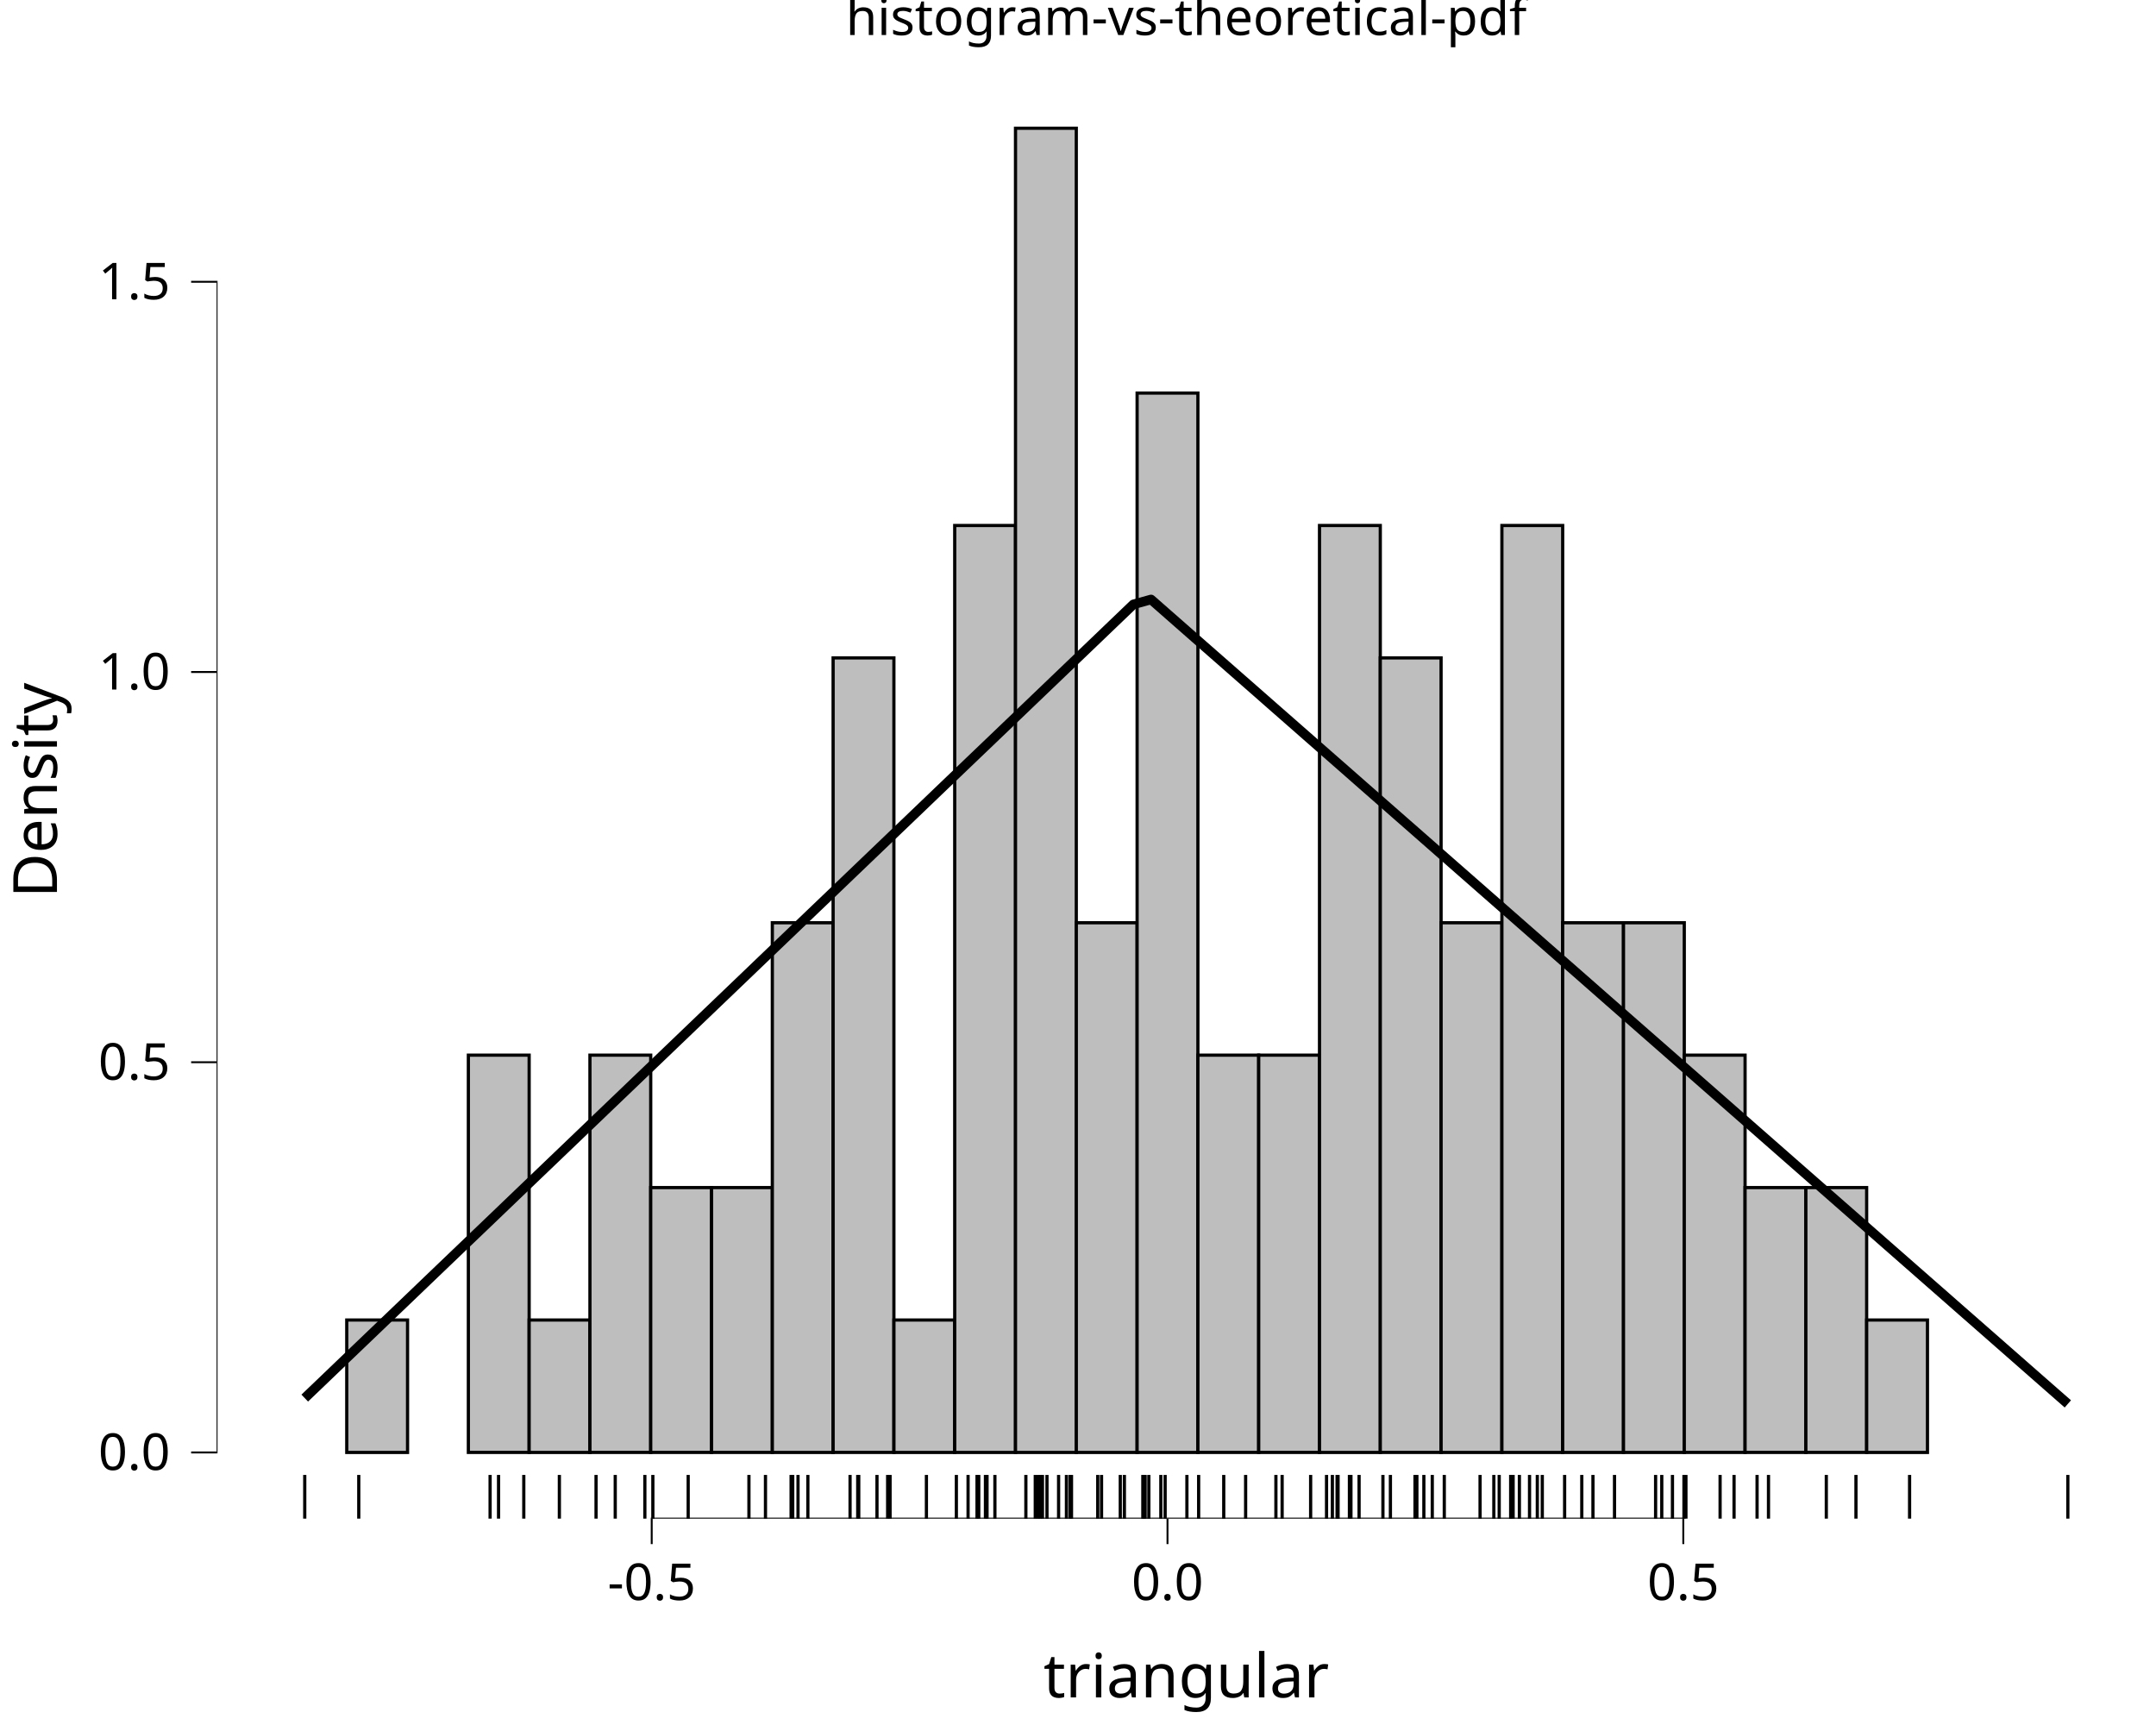
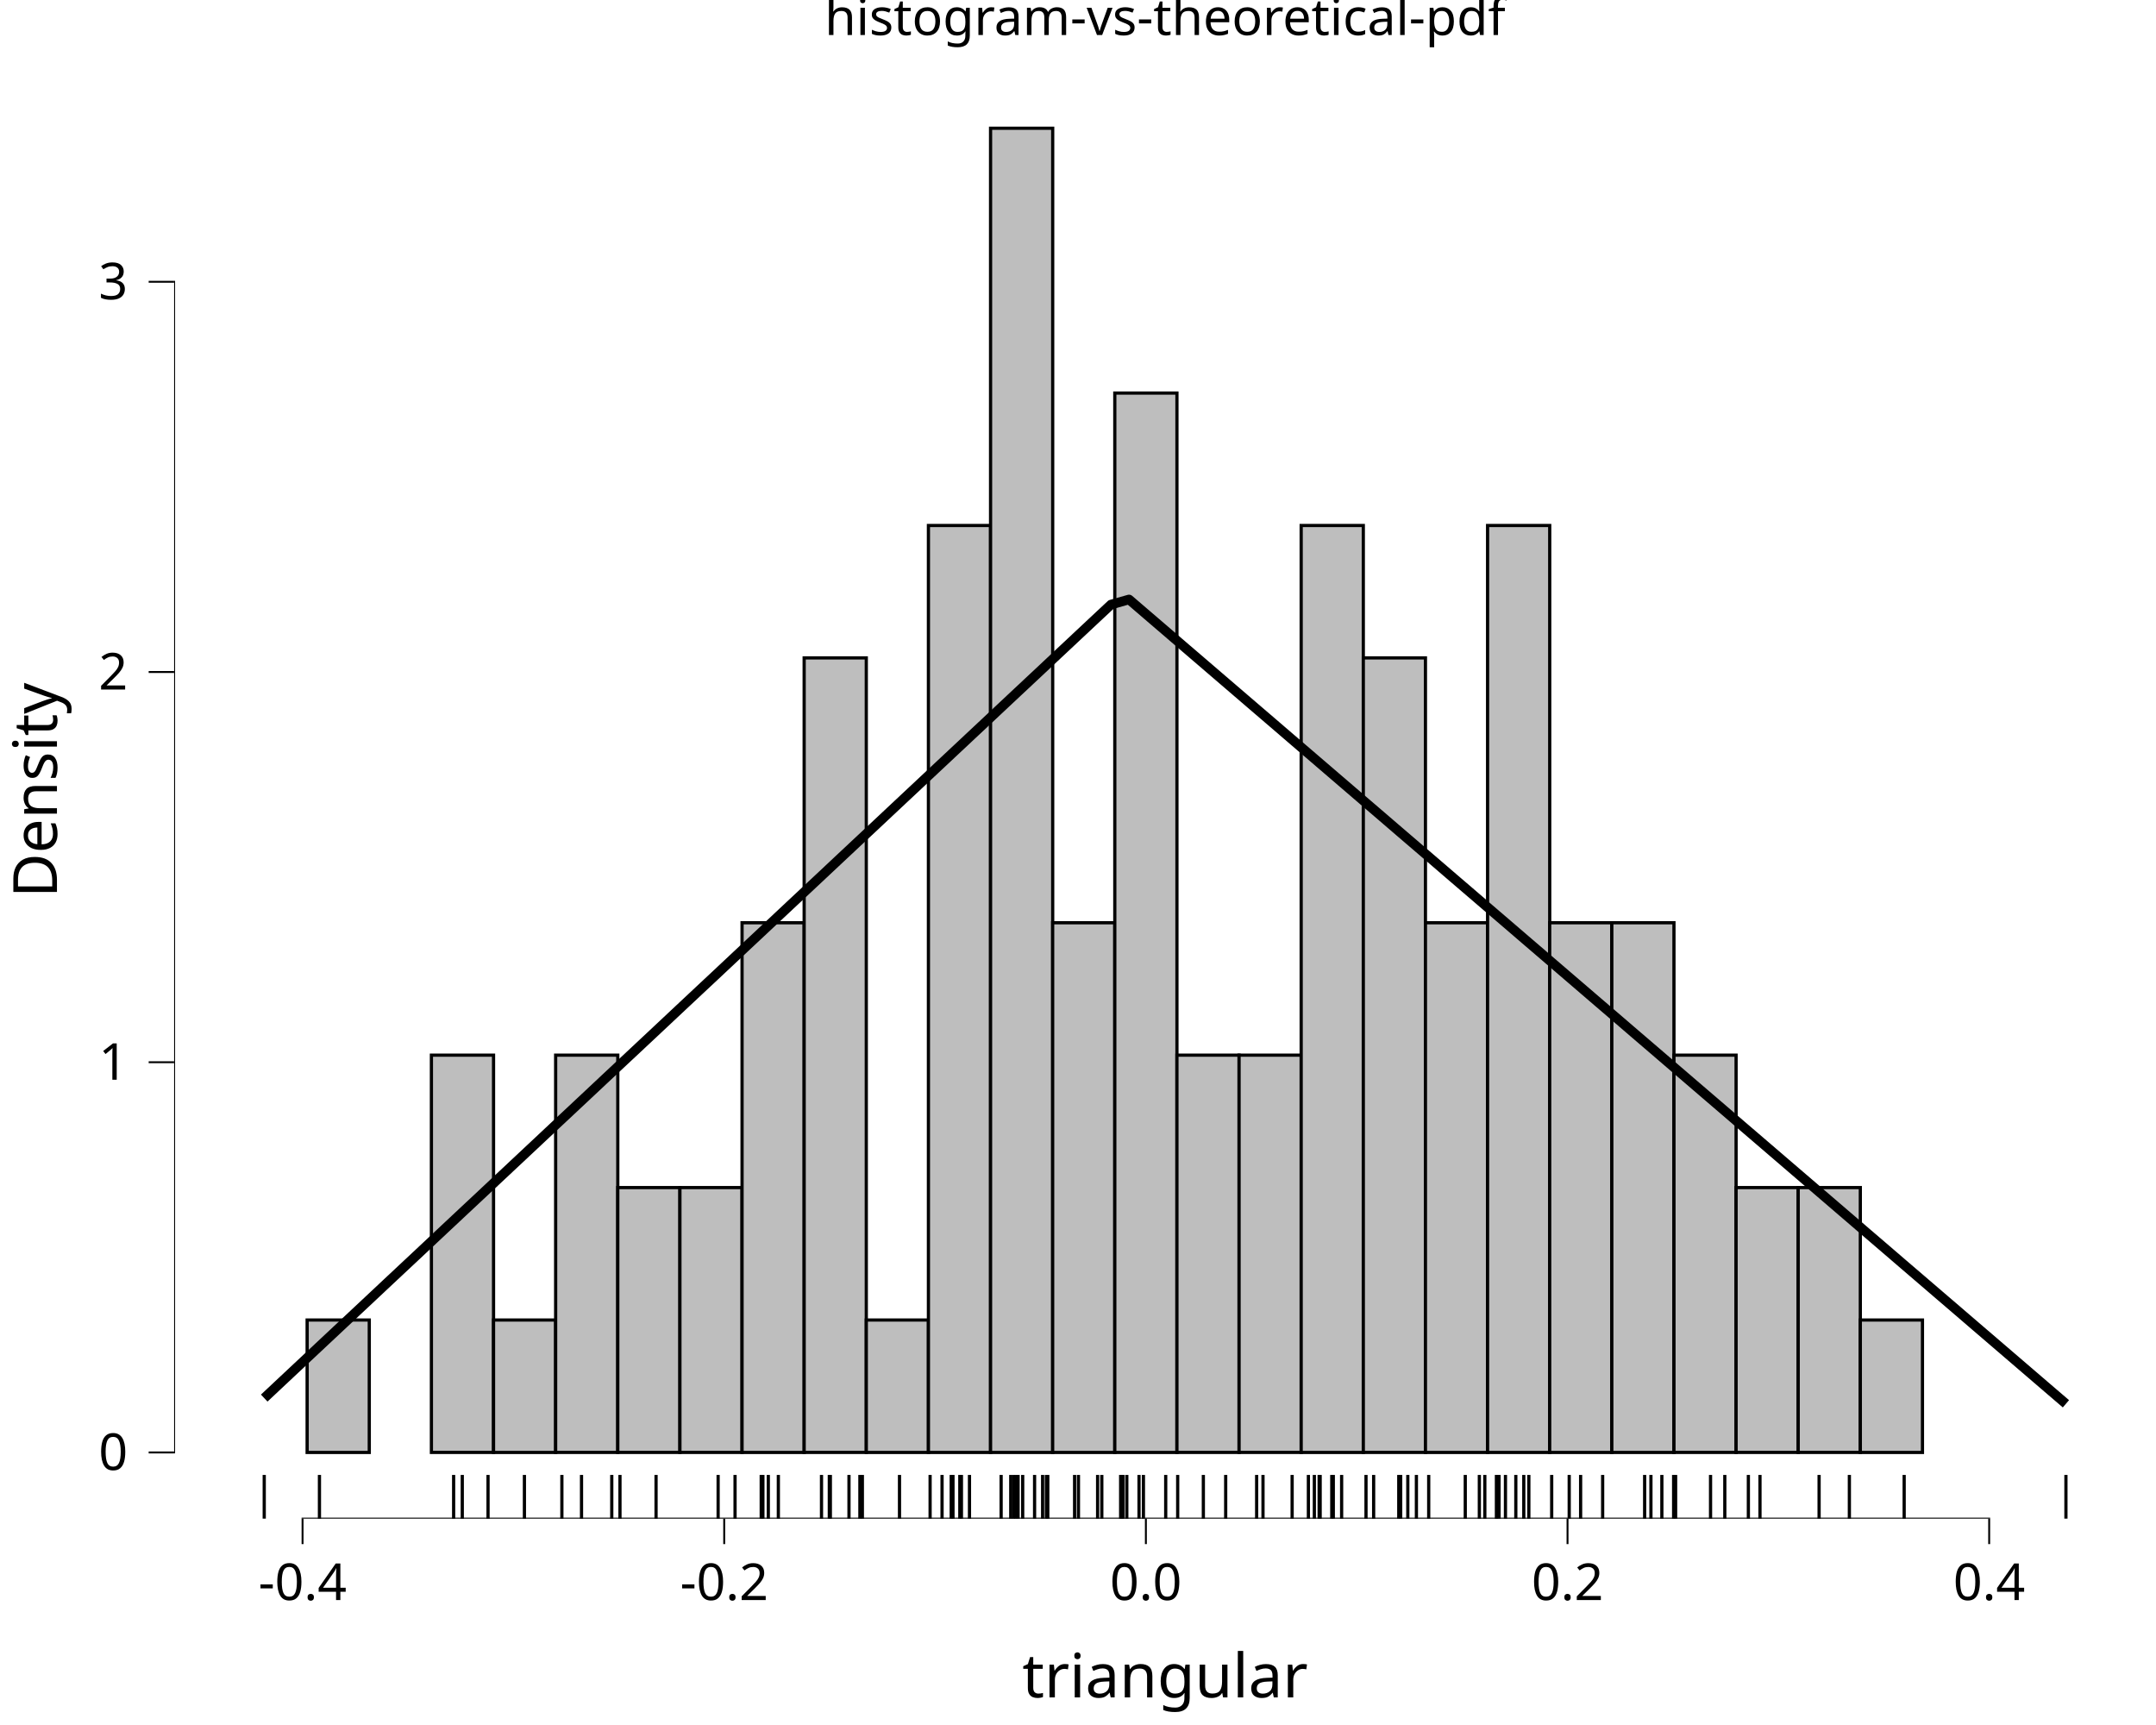
<svg xmlns="http://www.w3.org/2000/svg" class="svglite" data-engine-version="2.0" width="720.00pt" height="576.00pt" viewBox="0 0 720.00 576.00">
  <defs>
    <style type="text/css">
    .svglite line, .svglite polyline, .svglite polygon, .svglite path, .svglite rect, .svglite circle {
      fill: none;
      stroke: #000000;
      stroke-linecap: round;
      stroke-linejoin: round;
      stroke-miterlimit: 10.00;
    }
  </style>
  </defs>
  <rect width="100%" height="100%" style="stroke: none; fill: #FFFFFF;" />
  <defs>
    <clipPath id="cpMC4wMHw3MjAuMDB8MC4wMHw1NzYuMDA=">
      <rect x="0.00" y="0.00" width="720.00" height="576.00" />
    </clipPath>
  </defs>
  <g clip-path="url(#cpMC4wMHw3MjAuMDB8MC4wMHw1NzYuMDA=)">
    <rect x="0.00" y="0.00" width="720.00" height="576.00" style="stroke-width: 10.67; stroke: none;" />
  </g>
  <defs>
-     <clipPath id="cpNzIuMzN8NzIwLjAwfDIwLjcxfDUwNy4wOQ==">
-       <rect x="72.33" y="20.71" width="647.67" height="486.39" />
+     <clipPath id="cpNTguMTV8NzIwLjAwfDIwLjcxfDUwNy4wOQ==">
+       <rect x="58.15" y="20.71" width="661.85" height="486.39" />
    </clipPath>
  </defs>
-   <g clip-path="url(#cpNzIuMzN8NzIwLjAwfDIwLjcxfDUwNy4wOQ==)">
-     <rect x="72.33" y="20.71" width="647.67" height="486.39" style="stroke-width: 10.67; stroke: none;" />
-     <rect x="115.80" y="440.77" width="20.30" height="44.22" style="stroke-width: 1.07; stroke-linecap: butt; stroke-linejoin: miter; fill: #BEBEBE;" />
-     <rect x="136.10" y="484.99" width="20.30" height="0.00" style="stroke-width: 1.07; stroke-linecap: butt; stroke-linejoin: miter; fill: #BEBEBE;" />
-     <rect x="156.41" y="352.33" width="20.30" height="132.65" style="stroke-width: 1.07; stroke-linecap: butt; stroke-linejoin: miter; fill: #BEBEBE;" />
-     <rect x="176.71" y="440.77" width="20.30" height="44.22" style="stroke-width: 1.07; stroke-linecap: butt; stroke-linejoin: miter; fill: #BEBEBE;" />
-     <rect x="197.01" y="352.33" width="20.30" height="132.65" style="stroke-width: 1.07; stroke-linecap: butt; stroke-linejoin: miter; fill: #BEBEBE;" />
-     <rect x="217.31" y="396.55" width="20.30" height="88.43" style="stroke-width: 1.07; stroke-linecap: butt; stroke-linejoin: miter; fill: #BEBEBE;" />
-     <rect x="237.62" y="396.55" width="20.30" height="88.43" style="stroke-width: 1.07; stroke-linecap: butt; stroke-linejoin: miter; fill: #BEBEBE;" />
-     <rect x="257.92" y="308.12" width="20.30" height="176.87" style="stroke-width: 1.07; stroke-linecap: butt; stroke-linejoin: miter; fill: #BEBEBE;" />
-     <rect x="278.22" y="219.68" width="20.30" height="265.30" style="stroke-width: 1.07; stroke-linecap: butt; stroke-linejoin: miter; fill: #BEBEBE;" />
-     <rect x="298.53" y="440.77" width="20.30" height="44.22" style="stroke-width: 1.07; stroke-linecap: butt; stroke-linejoin: miter; fill: #BEBEBE;" />
-     <rect x="318.83" y="175.47" width="20.30" height="309.52" style="stroke-width: 1.07; stroke-linecap: butt; stroke-linejoin: miter; fill: #BEBEBE;" />
-     <rect x="339.13" y="42.82" width="20.30" height="442.17" style="stroke-width: 1.07; stroke-linecap: butt; stroke-linejoin: miter; fill: #BEBEBE;" />
-     <rect x="359.44" y="308.12" width="20.30" height="176.87" style="stroke-width: 1.07; stroke-linecap: butt; stroke-linejoin: miter; fill: #BEBEBE;" />
-     <rect x="379.74" y="131.25" width="20.30" height="353.74" style="stroke-width: 1.07; stroke-linecap: butt; stroke-linejoin: miter; fill: #BEBEBE;" />
-     <rect x="400.04" y="352.33" width="20.30" height="132.65" style="stroke-width: 1.07; stroke-linecap: butt; stroke-linejoin: miter; fill: #BEBEBE;" />
-     <rect x="420.35" y="352.33" width="20.30" height="132.65" style="stroke-width: 1.07; stroke-linecap: butt; stroke-linejoin: miter; fill: #BEBEBE;" />
-     <rect x="440.65" y="175.47" width="20.30" height="309.52" style="stroke-width: 1.07; stroke-linecap: butt; stroke-linejoin: miter; fill: #BEBEBE;" />
-     <rect x="460.95" y="219.68" width="20.30" height="265.30" style="stroke-width: 1.07; stroke-linecap: butt; stroke-linejoin: miter; fill: #BEBEBE;" />
-     <rect x="481.26" y="308.12" width="20.30" height="176.87" style="stroke-width: 1.07; stroke-linecap: butt; stroke-linejoin: miter; fill: #BEBEBE;" />
-     <rect x="501.56" y="175.47" width="20.30" height="309.52" style="stroke-width: 1.07; stroke-linecap: butt; stroke-linejoin: miter; fill: #BEBEBE;" />
-     <rect x="521.86" y="308.12" width="20.30" height="176.87" style="stroke-width: 1.07; stroke-linecap: butt; stroke-linejoin: miter; fill: #BEBEBE;" />
-     <rect x="542.17" y="308.12" width="20.30" height="176.87" style="stroke-width: 1.07; stroke-linecap: butt; stroke-linejoin: miter; fill: #BEBEBE;" />
-     <rect x="562.47" y="352.33" width="20.30" height="132.65" style="stroke-width: 1.07; stroke-linecap: butt; stroke-linejoin: miter; fill: #BEBEBE;" />
-     <rect x="582.77" y="396.55" width="20.30" height="88.43" style="stroke-width: 1.07; stroke-linecap: butt; stroke-linejoin: miter; fill: #BEBEBE;" />
-     <rect x="603.07" y="396.55" width="20.30" height="88.43" style="stroke-width: 1.07; stroke-linecap: butt; stroke-linejoin: miter; fill: #BEBEBE;" />
-     <rect x="623.38" y="440.77" width="20.30" height="44.22" style="stroke-width: 1.07; stroke-linecap: butt; stroke-linejoin: miter; fill: #BEBEBE;" />
-     <rect x="643.68" y="484.99" width="20.30" height="0.00" style="stroke-width: 1.07; stroke-linecap: butt; stroke-linejoin: miter; fill: #BEBEBE;" />
-     <rect x="663.98" y="484.99" width="20.30" height="0.00" style="stroke-width: 1.07; stroke-linecap: butt; stroke-linejoin: miter; fill: #BEBEBE;" />
-     <polyline points="101.77,466.84 107.66,461.21 113.54,455.57 119.43,449.93 125.32,444.29 131.21,438.65 137.10,433.01 142.98,427.37 148.87,421.73 154.76,416.09 160.65,410.46 166.54,404.82 172.42,399.18 178.31,393.54 184.20,387.90 190.09,382.26 195.98,376.62 201.86,370.98 207.75,365.34 213.64,359.70 219.53,354.07 225.42,348.43 231.30,342.79 237.19,337.15 243.08,331.51 248.97,325.87 254.85,320.23 260.74,314.59 266.63,308.95 272.52,303.31 278.41,297.68 284.29,292.04 290.18,286.40 296.07,280.76 301.96,275.12 307.85,269.48 313.73,263.84 319.62,258.20 325.51,252.56 331.40,246.93 337.29,241.29 343.17,235.65 349.06,230.01 354.95,224.37 360.84,218.73 366.73,213.09 372.61,207.45 378.50,201.81 384.39,200.17 390.28,205.34 396.16,210.50 402.05,215.67 407.94,220.83 413.83,226.00 419.72,231.16 425.60,236.33 431.49,241.49 437.38,246.66 443.27,251.83 449.16,256.99 455.04,262.16 460.93,267.32 466.82,272.49 472.71,277.65 478.60,282.82 484.48,287.99 490.37,293.15 496.26,298.32 502.15,303.48 508.04,308.65 513.92,313.81 519.81,318.98 525.70,324.14 531.59,329.31 537.47,334.48 543.36,339.64 549.25,344.81 555.14,349.97 561.03,355.14 566.91,360.30 572.80,365.47 578.69,370.64 584.58,375.80 590.47,380.97 596.35,386.13 602.24,391.30 608.13,396.46 614.02,401.63 619.91,406.79 625.79,411.96 631.68,417.13 637.57,422.29 643.46,427.46 649.35,432.62 655.23,437.79 661.12,442.95 667.01,448.12 672.90,453.29 678.78,458.45 684.67,463.62 690.56,468.78 " style="stroke-width: 3.20; stroke-linecap: butt;" />
-     <line x1="296.43" y1="507.09" x2="296.43" y2="492.50" style="stroke-width: 1.07; stroke-linecap: butt;" />
-     <line x1="342.59" y1="507.09" x2="342.59" y2="492.50" style="stroke-width: 1.07; stroke-linecap: butt;" />
-     <line x1="415.98" y1="507.09" x2="415.98" y2="492.50" style="stroke-width: 1.07; stroke-linecap: butt;" />
-     <line x1="586.78" y1="507.09" x2="586.78" y2="492.50" style="stroke-width: 1.07; stroke-linecap: butt;" />
-     <line x1="264.19" y1="507.09" x2="264.19" y2="492.50" style="stroke-width: 1.07; stroke-linecap: butt;" />
-     <line x1="579.09" y1="507.09" x2="579.09" y2="492.50" style="stroke-width: 1.07; stroke-linecap: butt;" />
-     <line x1="619.80" y1="507.09" x2="619.80" y2="492.50" style="stroke-width: 1.07; stroke-linecap: butt;" />
-     <line x1="450.64" y1="507.09" x2="450.64" y2="492.50" style="stroke-width: 1.07; stroke-linecap: butt;" />
-     <line x1="437.69" y1="507.09" x2="437.69" y2="492.50" style="stroke-width: 1.07; stroke-linecap: butt;" />
-     <line x1="166.49" y1="507.09" x2="166.49" y2="492.50" style="stroke-width: 1.07; stroke-linecap: butt;" />
-     <line x1="266.50" y1="507.09" x2="266.50" y2="492.50" style="stroke-width: 1.07; stroke-linecap: butt;" />
-     <line x1="250.11" y1="507.09" x2="250.11" y2="492.50" style="stroke-width: 1.07; stroke-linecap: butt;" />
-     <line x1="461.83" y1="507.09" x2="461.83" y2="492.50" style="stroke-width: 1.07; stroke-linecap: butt;" />
-     <line x1="347.34" y1="507.09" x2="347.34" y2="492.50" style="stroke-width: 1.07; stroke-linecap: butt;" />
-     <line x1="500.66" y1="507.09" x2="500.66" y2="492.50" style="stroke-width: 1.07; stroke-linecap: butt;" />
-     <line x1="389.10" y1="507.09" x2="389.10" y2="492.50" style="stroke-width: 1.07; stroke-linecap: butt;" />
-     <line x1="475.50" y1="507.09" x2="475.50" y2="492.50" style="stroke-width: 1.07; stroke-linecap: butt;" />
-     <line x1="690.56" y1="507.09" x2="690.56" y2="492.50" style="stroke-width: 1.07; stroke-linecap: butt;" />
-     <line x1="345.73" y1="507.09" x2="345.73" y2="492.50" style="stroke-width: 1.07; stroke-linecap: butt;" />
-     <line x1="504.55" y1="507.09" x2="504.55" y2="492.50" style="stroke-width: 1.07; stroke-linecap: butt;" />
-     <line x1="609.90" y1="507.09" x2="609.90" y2="492.50" style="stroke-width: 1.07; stroke-linecap: butt;" />
-     <line x1="269.79" y1="507.09" x2="269.79" y2="492.50" style="stroke-width: 1.07; stroke-linecap: butt;" />
-     <line x1="446.85" y1="507.09" x2="446.85" y2="492.50" style="stroke-width: 1.07; stroke-linecap: butt;" />
-     <line x1="218.02" y1="507.09" x2="218.02" y2="492.50" style="stroke-width: 1.07; stroke-linecap: butt;" />
-     <line x1="297.24" y1="507.09" x2="297.24" y2="492.50" style="stroke-width: 1.07; stroke-linecap: butt;" />
-     <line x1="348.13" y1="507.09" x2="348.13" y2="492.50" style="stroke-width: 1.07; stroke-linecap: butt;" />
-     <line x1="101.77" y1="507.09" x2="101.77" y2="492.50" style="stroke-width: 1.07; stroke-linecap: butt;" />
-     <line x1="346.66" y1="507.09" x2="346.66" y2="492.50" style="stroke-width: 1.07; stroke-linecap: butt;" />
-     <line x1="558.52" y1="507.09" x2="558.52" y2="492.50" style="stroke-width: 1.07; stroke-linecap: butt;" />
-     <line x1="329.62" y1="507.09" x2="329.62" y2="492.50" style="stroke-width: 1.07; stroke-linecap: butt;" />
-     <line x1="383.66" y1="507.09" x2="383.66" y2="492.50" style="stroke-width: 1.07; stroke-linecap: butt;" />
-     <line x1="426.09" y1="507.09" x2="426.09" y2="492.50" style="stroke-width: 1.07; stroke-linecap: butt;" />
-     <line x1="387.66" y1="507.09" x2="387.66" y2="492.50" style="stroke-width: 1.07; stroke-linecap: butt;" />
-     <line x1="255.63" y1="507.09" x2="255.63" y2="492.50" style="stroke-width: 1.07; stroke-linecap: butt;" />
-     <line x1="531.97" y1="507.09" x2="531.97" y2="492.50" style="stroke-width: 1.07; stroke-linecap: butt;" />
-     <line x1="453.87" y1="507.09" x2="453.87" y2="492.50" style="stroke-width: 1.07; stroke-linecap: butt;" />
-     <line x1="513.39" y1="507.09" x2="513.39" y2="492.50" style="stroke-width: 1.07; stroke-linecap: butt;" />
-     <line x1="205.46" y1="507.09" x2="205.46" y2="492.50" style="stroke-width: 1.07; stroke-linecap: butt;" />
-     <line x1="478.31" y1="507.09" x2="478.31" y2="492.50" style="stroke-width: 1.07; stroke-linecap: butt;" />
-     <line x1="357.83" y1="507.09" x2="357.83" y2="492.50" style="stroke-width: 1.07; stroke-linecap: butt;" />
-     <line x1="528.24" y1="507.09" x2="528.24" y2="492.50" style="stroke-width: 1.07; stroke-linecap: butt;" />
-     <line x1="444.95" y1="507.09" x2="444.95" y2="492.50" style="stroke-width: 1.07; stroke-linecap: butt;" />
-     <line x1="507.40" y1="507.09" x2="507.40" y2="492.50" style="stroke-width: 1.07; stroke-linecap: butt;" />
-     <line x1="408.67" y1="507.09" x2="408.67" y2="492.50" style="stroke-width: 1.07; stroke-linecap: butt;" />
-     <line x1="400.29" y1="507.09" x2="400.29" y2="492.50" style="stroke-width: 1.07; stroke-linecap: butt;" />
-     <line x1="510.79" y1="507.09" x2="510.79" y2="492.50" style="stroke-width: 1.07; stroke-linecap: butt;" />
-     <line x1="119.81" y1="507.09" x2="119.81" y2="492.50" style="stroke-width: 1.07; stroke-linecap: butt;" />
-     <line x1="381.96" y1="507.09" x2="381.96" y2="492.50" style="stroke-width: 1.07; stroke-linecap: butt;" />
-     <line x1="482.32" y1="507.09" x2="482.32" y2="492.50" style="stroke-width: 1.07; stroke-linecap: butt;" />
-     <line x1="464.33" y1="507.09" x2="464.33" y2="492.50" style="stroke-width: 1.07; stroke-linecap: butt;" />
-     <line x1="382.09" y1="507.09" x2="382.09" y2="492.50" style="stroke-width: 1.07; stroke-linecap: butt;" />
-     <line x1="552.89" y1="507.09" x2="552.89" y2="492.50" style="stroke-width: 1.07; stroke-linecap: butt;" />
-     <line x1="367.86" y1="507.09" x2="367.86" y2="492.50" style="stroke-width: 1.07; stroke-linecap: butt;" />
-     <line x1="286.44" y1="507.09" x2="286.44" y2="492.50" style="stroke-width: 1.07; stroke-linecap: butt;" />
-     <line x1="174.92" y1="507.09" x2="174.92" y2="492.50" style="stroke-width: 1.07; stroke-linecap: butt;" />
-     <line x1="199.05" y1="507.09" x2="199.05" y2="492.50" style="stroke-width: 1.07; stroke-linecap: butt;" />
-     <line x1="319.38" y1="507.09" x2="319.38" y2="492.50" style="stroke-width: 1.07; stroke-linecap: butt;" />
-     <line x1="396.37" y1="507.09" x2="396.37" y2="492.50" style="stroke-width: 1.07; stroke-linecap: butt;" />
-     <line x1="451.15" y1="507.09" x2="451.15" y2="492.50" style="stroke-width: 1.07; stroke-linecap: butt;" />
-     <line x1="356.14" y1="507.09" x2="356.14" y2="492.50" style="stroke-width: 1.07; stroke-linecap: butt;" />
-     <line x1="590.59" y1="507.09" x2="590.59" y2="492.50" style="stroke-width: 1.07; stroke-linecap: butt;" />
-     <line x1="309.38" y1="507.09" x2="309.38" y2="492.50" style="stroke-width: 1.07; stroke-linecap: butt;" />
-     <line x1="375.49" y1="507.09" x2="375.49" y2="492.50" style="stroke-width: 1.07; stroke-linecap: butt;" />
-     <line x1="326.28" y1="507.09" x2="326.28" y2="492.50" style="stroke-width: 1.07; stroke-linecap: butt;" />
-     <line x1="446.52" y1="507.09" x2="446.52" y2="492.50" style="stroke-width: 1.07; stroke-linecap: butt;" />
-     <line x1="292.87" y1="507.09" x2="292.87" y2="492.50" style="stroke-width: 1.07; stroke-linecap: butt;" />
-     <line x1="382.42" y1="507.09" x2="382.42" y2="492.50" style="stroke-width: 1.07; stroke-linecap: butt;" />
-     <line x1="498.87" y1="507.09" x2="498.87" y2="492.50" style="stroke-width: 1.07; stroke-linecap: butt;" />
-     <line x1="186.80" y1="507.09" x2="186.80" y2="492.50" style="stroke-width: 1.07; stroke-linecap: butt;" />
-     <line x1="562.36" y1="507.09" x2="562.36" y2="492.50" style="stroke-width: 1.07; stroke-linecap: butt;" />
-     <line x1="329.09" y1="507.09" x2="329.09" y2="492.50" style="stroke-width: 1.07; stroke-linecap: butt;" />
-     <line x1="539.17" y1="507.09" x2="539.17" y2="492.50" style="stroke-width: 1.07; stroke-linecap: butt;" />
-     <line x1="332.25" y1="507.09" x2="332.25" y2="492.50" style="stroke-width: 1.07; stroke-linecap: butt;" />
-     <line x1="326.86" y1="507.09" x2="326.86" y2="492.50" style="stroke-width: 1.07; stroke-linecap: butt;" />
-     <line x1="381.65" y1="507.09" x2="381.65" y2="492.50" style="stroke-width: 1.07; stroke-linecap: butt;" />
-     <line x1="574.43" y1="507.09" x2="574.43" y2="492.50" style="stroke-width: 1.07; stroke-linecap: butt;" />
-     <line x1="554.95" y1="507.09" x2="554.95" y2="492.50" style="stroke-width: 1.07; stroke-linecap: butt;" />
-     <line x1="349.64" y1="507.09" x2="349.64" y2="492.50" style="stroke-width: 1.07; stroke-linecap: butt;" />
-     <line x1="504.49" y1="507.09" x2="504.49" y2="492.50" style="stroke-width: 1.07; stroke-linecap: butt;" />
-     <line x1="637.71" y1="507.09" x2="637.71" y2="492.50" style="stroke-width: 1.07; stroke-linecap: butt;" />
-     <line x1="366.59" y1="507.09" x2="366.59" y2="492.50" style="stroke-width: 1.07; stroke-linecap: butt;" />
-     <line x1="473.17" y1="507.09" x2="473.17" y2="492.50" style="stroke-width: 1.07; stroke-linecap: butt;" />
-     <line x1="353.52" y1="507.09" x2="353.52" y2="492.50" style="stroke-width: 1.07; stroke-linecap: butt;" />
-     <line x1="323.29" y1="507.09" x2="323.29" y2="492.50" style="stroke-width: 1.07; stroke-linecap: butt;" />
-     <line x1="494.27" y1="507.09" x2="494.27" y2="492.50" style="stroke-width: 1.07; stroke-linecap: butt;" />
-     <line x1="264.73" y1="507.09" x2="264.73" y2="492.50" style="stroke-width: 1.07; stroke-linecap: butt;" />
-     <line x1="472.54" y1="507.09" x2="472.54" y2="492.50" style="stroke-width: 1.07; stroke-linecap: butt;" />
-     <line x1="215.35" y1="507.09" x2="215.35" y2="492.50" style="stroke-width: 1.07; stroke-linecap: butt;" />
-     <line x1="286.78" y1="507.09" x2="286.78" y2="492.50" style="stroke-width: 1.07; stroke-linecap: butt;" />
-     <line x1="229.82" y1="507.09" x2="229.82" y2="492.50" style="stroke-width: 1.07; stroke-linecap: butt;" />
-     <line x1="283.88" y1="507.09" x2="283.88" y2="492.50" style="stroke-width: 1.07; stroke-linecap: butt;" />
-     <line x1="163.67" y1="507.09" x2="163.67" y2="492.50" style="stroke-width: 1.07; stroke-linecap: butt;" />
-     <line x1="443.00" y1="507.09" x2="443.00" y2="492.50" style="stroke-width: 1.07; stroke-linecap: butt;" />
-     <line x1="563.02" y1="507.09" x2="563.02" y2="492.50" style="stroke-width: 1.07; stroke-linecap: butt;" />
-     <line x1="505.31" y1="507.09" x2="505.31" y2="492.50" style="stroke-width: 1.07; stroke-linecap: butt;" />
-     <line x1="515.05" y1="507.09" x2="515.05" y2="492.50" style="stroke-width: 1.07; stroke-linecap: butt;" />
-     <line x1="374.12" y1="507.09" x2="374.12" y2="492.50" style="stroke-width: 1.07; stroke-linecap: butt;" />
-     <line x1="357.38" y1="507.09" x2="357.38" y2="492.50" style="stroke-width: 1.07; stroke-linecap: butt;" />
-     <line x1="522.51" y1="507.09" x2="522.51" y2="492.50" style="stroke-width: 1.07; stroke-linecap: butt;" />
-     <line x1="428.17" y1="507.09" x2="428.17" y2="492.50" style="stroke-width: 1.07; stroke-linecap: butt;" />
-     <line x1="217.32" y1="507.09" x2="562.46" y2="507.09" style="stroke-width: 0.64; stroke-linecap: butt;" />
-     <line x1="72.33" y1="485.30" x2="72.33" y2="93.78" style="stroke-width: 0.64; stroke-linecap: butt;" />
-     <rect x="72.33" y="20.71" width="647.67" height="486.39" style="stroke-width: 0.00; stroke: none;" />
+   <g clip-path="url(#cpNTguMTV8NzIwLjAwfDIwLjcxfDUwNy4wOQ==)">
+     <rect x="58.15" y="20.71" width="661.85" height="486.39" style="stroke-width: 10.67; stroke: none;" />
+     <rect x="102.57" y="440.77" width="20.75" height="44.22" style="stroke-width: 1.07; stroke-linecap: butt; stroke-linejoin: miter; fill: #BEBEBE;" />
+     <rect x="123.32" y="484.99" width="20.75" height="0.00" style="stroke-width: 1.07; stroke-linecap: butt; stroke-linejoin: miter; fill: #BEBEBE;" />
+     <rect x="144.07" y="352.33" width="20.75" height="132.65" style="stroke-width: 1.07; stroke-linecap: butt; stroke-linejoin: miter; fill: #BEBEBE;" />
+     <rect x="164.82" y="440.77" width="20.75" height="44.22" style="stroke-width: 1.07; stroke-linecap: butt; stroke-linejoin: miter; fill: #BEBEBE;" />
+     <rect x="185.56" y="352.33" width="20.75" height="132.65" style="stroke-width: 1.07; stroke-linecap: butt; stroke-linejoin: miter; fill: #BEBEBE;" />
+     <rect x="206.31" y="396.55" width="20.75" height="88.43" style="stroke-width: 1.07; stroke-linecap: butt; stroke-linejoin: miter; fill: #BEBEBE;" />
+     <rect x="227.06" y="396.55" width="20.75" height="88.43" style="stroke-width: 1.07; stroke-linecap: butt; stroke-linejoin: miter; fill: #BEBEBE;" />
+     <rect x="247.81" y="308.12" width="20.75" height="176.87" style="stroke-width: 1.07; stroke-linecap: butt; stroke-linejoin: miter; fill: #BEBEBE;" />
+     <rect x="268.55" y="219.68" width="20.75" height="265.30" style="stroke-width: 1.07; stroke-linecap: butt; stroke-linejoin: miter; fill: #BEBEBE;" />
+     <rect x="289.30" y="440.77" width="20.75" height="44.22" style="stroke-width: 1.07; stroke-linecap: butt; stroke-linejoin: miter; fill: #BEBEBE;" />
+     <rect x="310.05" y="175.47" width="20.75" height="309.52" style="stroke-width: 1.07; stroke-linecap: butt; stroke-linejoin: miter; fill: #BEBEBE;" />
+     <rect x="330.80" y="42.82" width="20.75" height="442.17" style="stroke-width: 1.07; stroke-linecap: butt; stroke-linejoin: miter; fill: #BEBEBE;" />
+     <rect x="351.54" y="308.12" width="20.75" height="176.87" style="stroke-width: 1.07; stroke-linecap: butt; stroke-linejoin: miter; fill: #BEBEBE;" />
+     <rect x="372.29" y="131.25" width="20.75" height="353.74" style="stroke-width: 1.07; stroke-linecap: butt; stroke-linejoin: miter; fill: #BEBEBE;" />
+     <rect x="393.04" y="352.33" width="20.75" height="132.65" style="stroke-width: 1.07; stroke-linecap: butt; stroke-linejoin: miter; fill: #BEBEBE;" />
+     <rect x="413.79" y="352.33" width="20.75" height="132.65" style="stroke-width: 1.07; stroke-linecap: butt; stroke-linejoin: miter; fill: #BEBEBE;" />
+     <rect x="434.53" y="175.47" width="20.75" height="309.52" style="stroke-width: 1.07; stroke-linecap: butt; stroke-linejoin: miter; fill: #BEBEBE;" />
+     <rect x="455.28" y="219.68" width="20.75" height="265.30" style="stroke-width: 1.07; stroke-linecap: butt; stroke-linejoin: miter; fill: #BEBEBE;" />
+     <rect x="476.03" y="308.12" width="20.75" height="176.87" style="stroke-width: 1.07; stroke-linecap: butt; stroke-linejoin: miter; fill: #BEBEBE;" />
+     <rect x="496.78" y="175.47" width="20.75" height="309.52" style="stroke-width: 1.07; stroke-linecap: butt; stroke-linejoin: miter; fill: #BEBEBE;" />
+     <rect x="517.52" y="308.12" width="20.75" height="176.87" style="stroke-width: 1.07; stroke-linecap: butt; stroke-linejoin: miter; fill: #BEBEBE;" />
+     <rect x="538.27" y="308.12" width="20.75" height="176.87" style="stroke-width: 1.07; stroke-linecap: butt; stroke-linejoin: miter; fill: #BEBEBE;" />
+     <rect x="559.02" y="352.33" width="20.75" height="132.65" style="stroke-width: 1.07; stroke-linecap: butt; stroke-linejoin: miter; fill: #BEBEBE;" />
+     <rect x="579.77" y="396.55" width="20.75" height="88.43" style="stroke-width: 1.07; stroke-linecap: butt; stroke-linejoin: miter; fill: #BEBEBE;" />
+     <rect x="600.51" y="396.55" width="20.75" height="88.43" style="stroke-width: 1.07; stroke-linecap: butt; stroke-linejoin: miter; fill: #BEBEBE;" />
+     <rect x="621.26" y="440.77" width="20.75" height="44.22" style="stroke-width: 1.07; stroke-linecap: butt; stroke-linejoin: miter; fill: #BEBEBE;" />
+     <rect x="642.01" y="484.99" width="20.75" height="0.00" style="stroke-width: 1.07; stroke-linecap: butt; stroke-linejoin: miter; fill: #BEBEBE;" />
+     <rect x="662.76" y="484.99" width="20.75" height="0.00" style="stroke-width: 1.07; stroke-linecap: butt; stroke-linejoin: miter; fill: #BEBEBE;" />
+     <polyline points="88.24,466.84 94.25,461.20 100.27,455.56 106.29,449.92 112.30,444.29 118.32,438.65 124.34,433.01 130.35,427.37 136.37,421.74 142.39,416.10 148.40,410.46 154.42,404.82 160.44,399.19 166.45,393.55 172.47,387.91 178.49,382.27 184.50,376.63 190.52,371.00 196.54,365.36 202.55,359.72 208.57,354.08 214.59,348.45 220.61,342.81 226.62,337.17 232.64,331.53 238.66,325.90 244.67,320.26 250.69,314.62 256.71,308.98 262.72,303.34 268.74,297.71 274.76,292.07 280.77,286.43 286.79,280.79 292.81,275.16 298.82,269.52 304.84,263.88 310.86,258.24 316.87,252.61 322.89,246.97 328.91,241.33 334.92,235.69 340.94,230.05 346.96,224.42 352.97,218.78 358.99,213.14 365.01,207.50 371.03,201.87 377.04,200.17 383.06,205.34 389.08,210.50 395.09,215.67 401.11,220.83 407.13,226.00 413.14,231.16 419.16,236.33 425.18,241.49 431.19,246.66 437.21,251.82 443.23,256.99 449.24,262.15 455.26,267.32 461.28,272.48 467.29,277.65 473.31,282.81 479.33,287.97 485.34,293.14 491.36,298.30 497.38,303.47 503.40,308.63 509.41,313.80 515.43,318.96 521.45,324.13 527.46,329.29 533.48,334.46 539.50,339.62 545.51,344.79 551.53,349.95 557.55,355.12 563.56,360.28 569.58,365.45 575.60,370.61 581.61,375.78 587.63,380.94 593.65,386.11 599.66,391.27 605.68,396.43 611.70,401.60 617.71,406.76 623.73,411.93 629.75,417.09 635.76,422.26 641.78,427.42 647.80,432.59 653.82,437.75 659.83,442.92 665.85,448.08 671.87,453.25 677.88,458.41 683.90,463.58 689.92,468.74 " style="stroke-width: 3.20; stroke-linecap: butt;" />
+     <line x1="287.16" y1="507.09" x2="287.16" y2="492.50" style="stroke-width: 1.07; stroke-linecap: butt;" />
+     <line x1="334.33" y1="507.09" x2="334.33" y2="492.50" style="stroke-width: 1.07; stroke-linecap: butt;" />
+     <line x1="409.32" y1="507.09" x2="409.32" y2="492.50" style="stroke-width: 1.07; stroke-linecap: butt;" />
+     <line x1="583.87" y1="507.09" x2="583.87" y2="492.50" style="stroke-width: 1.07; stroke-linecap: butt;" />
+     <line x1="254.21" y1="507.09" x2="254.21" y2="492.50" style="stroke-width: 1.07; stroke-linecap: butt;" />
+     <line x1="576.00" y1="507.09" x2="576.00" y2="492.50" style="stroke-width: 1.07; stroke-linecap: butt;" />
+     <line x1="617.60" y1="507.09" x2="617.60" y2="492.50" style="stroke-width: 1.07; stroke-linecap: butt;" />
+     <line x1="444.75" y1="507.09" x2="444.75" y2="492.50" style="stroke-width: 1.07; stroke-linecap: butt;" />
+     <line x1="431.51" y1="507.09" x2="431.51" y2="492.50" style="stroke-width: 1.07; stroke-linecap: butt;" />
+     <line x1="154.38" y1="507.09" x2="154.38" y2="492.50" style="stroke-width: 1.07; stroke-linecap: butt;" />
+     <line x1="256.58" y1="507.09" x2="256.58" y2="492.50" style="stroke-width: 1.07; stroke-linecap: butt;" />
+     <line x1="239.82" y1="507.09" x2="239.82" y2="492.50" style="stroke-width: 1.07; stroke-linecap: butt;" />
+     <line x1="456.18" y1="507.09" x2="456.18" y2="492.50" style="stroke-width: 1.07; stroke-linecap: butt;" />
+     <line x1="339.18" y1="507.09" x2="339.18" y2="492.50" style="stroke-width: 1.07; stroke-linecap: butt;" />
+     <line x1="495.86" y1="507.09" x2="495.86" y2="492.50" style="stroke-width: 1.07; stroke-linecap: butt;" />
+     <line x1="381.85" y1="507.09" x2="381.85" y2="492.50" style="stroke-width: 1.07; stroke-linecap: butt;" />
+     <line x1="470.14" y1="507.09" x2="470.14" y2="492.50" style="stroke-width: 1.07; stroke-linecap: butt;" />
+     <line x1="689.92" y1="507.09" x2="689.92" y2="492.50" style="stroke-width: 1.07; stroke-linecap: butt;" />
+     <line x1="337.54" y1="507.09" x2="337.54" y2="492.50" style="stroke-width: 1.07; stroke-linecap: butt;" />
+     <line x1="499.84" y1="507.09" x2="499.84" y2="492.50" style="stroke-width: 1.07; stroke-linecap: butt;" />
+     <line x1="607.49" y1="507.09" x2="607.49" y2="492.50" style="stroke-width: 1.07; stroke-linecap: butt;" />
+     <line x1="259.93" y1="507.09" x2="259.93" y2="492.50" style="stroke-width: 1.07; stroke-linecap: butt;" />
+     <line x1="440.87" y1="507.09" x2="440.87" y2="492.50" style="stroke-width: 1.07; stroke-linecap: butt;" />
+     <line x1="207.04" y1="507.09" x2="207.04" y2="492.50" style="stroke-width: 1.07; stroke-linecap: butt;" />
+     <line x1="287.99" y1="507.09" x2="287.99" y2="492.50" style="stroke-width: 1.07; stroke-linecap: butt;" />
+     <line x1="339.99" y1="507.09" x2="339.99" y2="492.50" style="stroke-width: 1.07; stroke-linecap: butt;" />
+     <line x1="88.24" y1="507.09" x2="88.24" y2="492.50" style="stroke-width: 1.07; stroke-linecap: butt;" />
+     <line x1="338.49" y1="507.09" x2="338.49" y2="492.50" style="stroke-width: 1.07; stroke-linecap: butt;" />
+     <line x1="554.98" y1="507.09" x2="554.98" y2="492.50" style="stroke-width: 1.07; stroke-linecap: butt;" />
+     <line x1="321.07" y1="507.09" x2="321.07" y2="492.50" style="stroke-width: 1.07; stroke-linecap: butt;" />
+     <line x1="376.30" y1="507.09" x2="376.30" y2="492.50" style="stroke-width: 1.07; stroke-linecap: butt;" />
+     <line x1="419.66" y1="507.09" x2="419.66" y2="492.50" style="stroke-width: 1.07; stroke-linecap: butt;" />
+     <line x1="380.38" y1="507.09" x2="380.38" y2="492.50" style="stroke-width: 1.07; stroke-linecap: butt;" />
+     <line x1="245.47" y1="507.09" x2="245.47" y2="492.50" style="stroke-width: 1.07; stroke-linecap: butt;" />
+     <line x1="527.85" y1="507.09" x2="527.85" y2="492.50" style="stroke-width: 1.07; stroke-linecap: butt;" />
+     <line x1="448.04" y1="507.09" x2="448.04" y2="492.50" style="stroke-width: 1.07; stroke-linecap: butt;" />
+     <line x1="508.87" y1="507.09" x2="508.87" y2="492.50" style="stroke-width: 1.07; stroke-linecap: butt;" />
+     <line x1="194.20" y1="507.09" x2="194.20" y2="492.50" style="stroke-width: 1.07; stroke-linecap: butt;" />
+     <line x1="473.01" y1="507.09" x2="473.01" y2="492.50" style="stroke-width: 1.07; stroke-linecap: butt;" />
+     <line x1="349.91" y1="507.09" x2="349.91" y2="492.50" style="stroke-width: 1.07; stroke-linecap: butt;" />
+     <line x1="524.04" y1="507.09" x2="524.04" y2="492.50" style="stroke-width: 1.07; stroke-linecap: butt;" />
+     <line x1="438.93" y1="507.09" x2="438.93" y2="492.50" style="stroke-width: 1.07; stroke-linecap: butt;" />
+     <line x1="502.75" y1="507.09" x2="502.75" y2="492.50" style="stroke-width: 1.07; stroke-linecap: butt;" />
+     <line x1="401.86" y1="507.09" x2="401.86" y2="492.50" style="stroke-width: 1.07; stroke-linecap: butt;" />
+     <line x1="393.29" y1="507.09" x2="393.29" y2="492.50" style="stroke-width: 1.07; stroke-linecap: butt;" />
+     <line x1="506.21" y1="507.09" x2="506.21" y2="492.50" style="stroke-width: 1.07; stroke-linecap: butt;" />
+     <line x1="106.68" y1="507.09" x2="106.68" y2="492.50" style="stroke-width: 1.07; stroke-linecap: butt;" />
+     <line x1="374.56" y1="507.09" x2="374.56" y2="492.50" style="stroke-width: 1.07; stroke-linecap: butt;" />
+     <line x1="477.12" y1="507.09" x2="477.12" y2="492.50" style="stroke-width: 1.07; stroke-linecap: butt;" />
+     <line x1="458.73" y1="507.09" x2="458.73" y2="492.50" style="stroke-width: 1.07; stroke-linecap: butt;" />
+     <line x1="374.70" y1="507.09" x2="374.70" y2="492.50" style="stroke-width: 1.07; stroke-linecap: butt;" />
+     <line x1="549.23" y1="507.09" x2="549.23" y2="492.50" style="stroke-width: 1.07; stroke-linecap: butt;" />
+     <line x1="360.15" y1="507.09" x2="360.15" y2="492.50" style="stroke-width: 1.07; stroke-linecap: butt;" />
+     <line x1="276.95" y1="507.09" x2="276.95" y2="492.50" style="stroke-width: 1.07; stroke-linecap: butt;" />
+     <line x1="162.98" y1="507.09" x2="162.98" y2="492.50" style="stroke-width: 1.07; stroke-linecap: butt;" />
+     <line x1="187.64" y1="507.09" x2="187.64" y2="492.50" style="stroke-width: 1.07; stroke-linecap: butt;" />
+     <line x1="310.61" y1="507.09" x2="310.61" y2="492.50" style="stroke-width: 1.07; stroke-linecap: butt;" />
+     <line x1="389.29" y1="507.09" x2="389.29" y2="492.50" style="stroke-width: 1.07; stroke-linecap: butt;" />
+     <line x1="445.26" y1="507.09" x2="445.26" y2="492.50" style="stroke-width: 1.07; stroke-linecap: butt;" />
+     <line x1="348.18" y1="507.09" x2="348.18" y2="492.50" style="stroke-width: 1.07; stroke-linecap: butt;" />
+     <line x1="587.75" y1="507.09" x2="587.75" y2="492.50" style="stroke-width: 1.07; stroke-linecap: butt;" />
+     <line x1="300.39" y1="507.09" x2="300.39" y2="492.50" style="stroke-width: 1.07; stroke-linecap: butt;" />
+     <line x1="367.95" y1="507.09" x2="367.95" y2="492.50" style="stroke-width: 1.07; stroke-linecap: butt;" />
+     <line x1="317.66" y1="507.09" x2="317.66" y2="492.50" style="stroke-width: 1.07; stroke-linecap: butt;" />
+     <line x1="440.53" y1="507.09" x2="440.53" y2="492.50" style="stroke-width: 1.07; stroke-linecap: butt;" />
+     <line x1="283.52" y1="507.09" x2="283.52" y2="492.50" style="stroke-width: 1.07; stroke-linecap: butt;" />
+     <line x1="375.03" y1="507.09" x2="375.03" y2="492.50" style="stroke-width: 1.07; stroke-linecap: butt;" />
+     <line x1="494.03" y1="507.09" x2="494.03" y2="492.50" style="stroke-width: 1.07; stroke-linecap: butt;" />
+     <line x1="175.13" y1="507.09" x2="175.13" y2="492.50" style="stroke-width: 1.07; stroke-linecap: butt;" />
+     <line x1="558.91" y1="507.09" x2="558.91" y2="492.50" style="stroke-width: 1.07; stroke-linecap: butt;" />
+     <line x1="320.53" y1="507.09" x2="320.53" y2="492.50" style="stroke-width: 1.07; stroke-linecap: butt;" />
+     <line x1="535.21" y1="507.09" x2="535.21" y2="492.50" style="stroke-width: 1.07; stroke-linecap: butt;" />
+     <line x1="323.76" y1="507.09" x2="323.76" y2="492.50" style="stroke-width: 1.07; stroke-linecap: butt;" />
+     <line x1="318.25" y1="507.09" x2="318.25" y2="492.50" style="stroke-width: 1.07; stroke-linecap: butt;" />
+     <line x1="374.24" y1="507.09" x2="374.24" y2="492.50" style="stroke-width: 1.07; stroke-linecap: butt;" />
+     <line x1="571.24" y1="507.09" x2="571.24" y2="492.50" style="stroke-width: 1.07; stroke-linecap: butt;" />
+     <line x1="551.33" y1="507.09" x2="551.33" y2="492.50" style="stroke-width: 1.07; stroke-linecap: butt;" />
+     <line x1="341.53" y1="507.09" x2="341.53" y2="492.50" style="stroke-width: 1.07; stroke-linecap: butt;" />
+     <line x1="499.77" y1="507.09" x2="499.77" y2="492.50" style="stroke-width: 1.07; stroke-linecap: butt;" />
+     <line x1="635.90" y1="507.09" x2="635.90" y2="492.50" style="stroke-width: 1.07; stroke-linecap: butt;" />
+     <line x1="358.86" y1="507.09" x2="358.86" y2="492.50" style="stroke-width: 1.07; stroke-linecap: butt;" />
+     <line x1="467.76" y1="507.09" x2="467.76" y2="492.50" style="stroke-width: 1.07; stroke-linecap: butt;" />
+     <line x1="345.50" y1="507.09" x2="345.50" y2="492.50" style="stroke-width: 1.07; stroke-linecap: butt;" />
+     <line x1="314.60" y1="507.09" x2="314.60" y2="492.50" style="stroke-width: 1.07; stroke-linecap: butt;" />
+     <line x1="489.33" y1="507.09" x2="489.33" y2="492.50" style="stroke-width: 1.07; stroke-linecap: butt;" />
+     <line x1="254.77" y1="507.09" x2="254.77" y2="492.50" style="stroke-width: 1.07; stroke-linecap: butt;" />
+     <line x1="467.12" y1="507.09" x2="467.12" y2="492.50" style="stroke-width: 1.07; stroke-linecap: butt;" />
+     <line x1="204.30" y1="507.09" x2="204.30" y2="492.50" style="stroke-width: 1.07; stroke-linecap: butt;" />
+     <line x1="277.30" y1="507.09" x2="277.30" y2="492.50" style="stroke-width: 1.07; stroke-linecap: butt;" />
+     <line x1="219.09" y1="507.09" x2="219.09" y2="492.50" style="stroke-width: 1.07; stroke-linecap: butt;" />
+     <line x1="274.34" y1="507.09" x2="274.34" y2="492.50" style="stroke-width: 1.07; stroke-linecap: butt;" />
+     <line x1="151.49" y1="507.09" x2="151.49" y2="492.50" style="stroke-width: 1.07; stroke-linecap: butt;" />
+     <line x1="436.94" y1="507.09" x2="436.94" y2="492.50" style="stroke-width: 1.07; stroke-linecap: butt;" />
+     <line x1="559.58" y1="507.09" x2="559.58" y2="492.50" style="stroke-width: 1.07; stroke-linecap: butt;" />
+     <line x1="500.61" y1="507.09" x2="500.61" y2="492.50" style="stroke-width: 1.07; stroke-linecap: butt;" />
+     <line x1="510.56" y1="507.09" x2="510.56" y2="492.50" style="stroke-width: 1.07; stroke-linecap: butt;" />
+     <line x1="366.55" y1="507.09" x2="366.55" y2="492.50" style="stroke-width: 1.07; stroke-linecap: butt;" />
+     <line x1="349.44" y1="507.09" x2="349.44" y2="492.50" style="stroke-width: 1.07; stroke-linecap: butt;" />
+     <line x1="518.19" y1="507.09" x2="518.19" y2="492.50" style="stroke-width: 1.07; stroke-linecap: butt;" />
+     <line x1="421.78" y1="507.09" x2="421.78" y2="492.50" style="stroke-width: 1.07; stroke-linecap: butt;" />
+     <line x1="100.72" y1="507.09" x2="664.61" y2="507.09" style="stroke-width: 0.64; stroke-linecap: butt;" />
+     <line x1="58.15" y1="485.30" x2="58.15" y2="93.77" style="stroke-width: 0.64; stroke-linecap: butt;" />
+     <rect x="58.15" y="20.71" width="661.85" height="486.39" style="stroke-width: 0.00; stroke: none;" />
  </g>
  <g clip-path="url(#cpMC4wMHw3MjAuMDB8MC4wMHw1NzYuMDA=)">
-     <polyline points="72.33,507.09 72.33,20.71 " style="stroke-width: 0.00; stroke: none; stroke-linecap: butt;" />
-     <text x="56.85" y="490.84" text-anchor="end" style="font-size: 17.00px; font-family: sans;" textLength="23.63px" lengthAdjust="spacingAndGlyphs">0.0</text>
-     <text x="56.85" y="360.54" text-anchor="end" style="font-size: 17.00px; font-family: sans;" textLength="23.63px" lengthAdjust="spacingAndGlyphs">0.5</text>
-     <text x="56.85" y="230.24" text-anchor="end" style="font-size: 17.00px; font-family: sans;" textLength="23.63px" lengthAdjust="spacingAndGlyphs">1.0</text>
-     <text x="56.85" y="99.94" text-anchor="end" style="font-size: 17.00px; font-family: sans;" textLength="23.63px" lengthAdjust="spacingAndGlyphs">1.5</text>
-     <polyline points="63.83,484.99 72.33,484.99 " style="stroke-width: 0.64; stroke-linecap: butt;" />
-     <polyline points="63.83,354.69 72.33,354.69 " style="stroke-width: 0.64; stroke-linecap: butt;" />
-     <polyline points="63.83,224.39 72.33,224.39 " style="stroke-width: 0.64; stroke-linecap: butt;" />
-     <polyline points="63.83,94.09 72.33,94.09 " style="stroke-width: 0.64; stroke-linecap: butt;" />
-     <polyline points="72.33,507.09 720.00,507.09 " style="stroke-width: 0.00; stroke: none; stroke-linecap: butt;" />
-     <polyline points="217.64,515.60 217.64,507.09 " style="stroke-width: 0.64; stroke-linecap: butt;" />
-     <polyline points="389.89,515.60 389.89,507.09 " style="stroke-width: 0.64; stroke-linecap: butt;" />
-     <polyline points="562.14,515.60 562.14,507.09 " style="stroke-width: 0.64; stroke-linecap: butt;" />
-     <text x="217.64" y="534.27" text-anchor="middle" style="font-size: 17.00px; font-family: sans;" textLength="29.29px" lengthAdjust="spacingAndGlyphs">-0.5</text>
-     <text x="389.89" y="534.27" text-anchor="middle" style="font-size: 17.00px; font-family: sans;" textLength="23.63px" lengthAdjust="spacingAndGlyphs">0.0</text>
-     <text x="562.14" y="534.27" text-anchor="middle" style="font-size: 17.00px; font-family: sans;" textLength="23.63px" lengthAdjust="spacingAndGlyphs">0.5</text>
-     <text x="396.16" y="566.78" text-anchor="middle" style="font-size: 20.40px; font-family: sans;" textLength="85.04px" lengthAdjust="spacingAndGlyphs">triangular</text>
+     <polyline points="58.15,507.09 58.15,20.71 " style="stroke-width: 0.00; stroke: none; stroke-linecap: butt;" />
+     <text x="42.67" y="490.84" text-anchor="end" style="font-size: 17.00px; font-family: sans;" textLength="9.46px" lengthAdjust="spacingAndGlyphs">0</text>
+     <text x="42.67" y="360.54" text-anchor="end" style="font-size: 17.00px; font-family: sans;" textLength="9.46px" lengthAdjust="spacingAndGlyphs">1</text>
+     <text x="42.67" y="230.24" text-anchor="end" style="font-size: 17.00px; font-family: sans;" textLength="9.46px" lengthAdjust="spacingAndGlyphs">2</text>
+     <text x="42.67" y="99.94" text-anchor="end" style="font-size: 17.00px; font-family: sans;" textLength="9.46px" lengthAdjust="spacingAndGlyphs">3</text>
+     <polyline points="49.65,484.99 58.15,484.99 " style="stroke-width: 0.64; stroke-linecap: butt;" />
+     <polyline points="49.65,354.69 58.15,354.69 " style="stroke-width: 0.64; stroke-linecap: butt;" />
+     <polyline points="49.65,224.39 58.15,224.39 " style="stroke-width: 0.64; stroke-linecap: butt;" />
+     <polyline points="49.65,94.09 58.15,94.09 " style="stroke-width: 0.64; stroke-linecap: butt;" />
+     <polyline points="58.15,507.09 720.00,507.09 " style="stroke-width: 0.00; stroke: none; stroke-linecap: butt;" />
+     <polyline points="101.04,515.60 101.04,507.09 " style="stroke-width: 0.64; stroke-linecap: butt;" />
+     <polyline points="241.85,515.60 241.85,507.09 " style="stroke-width: 0.64; stroke-linecap: butt;" />
+     <polyline points="382.67,515.60 382.67,507.09 " style="stroke-width: 0.64; stroke-linecap: butt;" />
+     <polyline points="523.48,515.60 523.48,507.09 " style="stroke-width: 0.64; stroke-linecap: butt;" />
+     <polyline points="664.29,515.60 664.29,507.09 " style="stroke-width: 0.64; stroke-linecap: butt;" />
+     <text x="101.04" y="534.27" text-anchor="middle" style="font-size: 17.00px; font-family: sans;" textLength="29.29px" lengthAdjust="spacingAndGlyphs">-0.4</text>
+     <text x="241.85" y="534.27" text-anchor="middle" style="font-size: 17.00px; font-family: sans;" textLength="29.29px" lengthAdjust="spacingAndGlyphs">-0.2</text>
+     <text x="382.67" y="534.27" text-anchor="middle" style="font-size: 17.00px; font-family: sans;" textLength="23.63px" lengthAdjust="spacingAndGlyphs">0.0</text>
+     <text x="523.48" y="534.27" text-anchor="middle" style="font-size: 17.00px; font-family: sans;" textLength="23.63px" lengthAdjust="spacingAndGlyphs">0.2</text>
+     <text x="664.29" y="534.27" text-anchor="middle" style="font-size: 17.00px; font-family: sans;" textLength="23.63px" lengthAdjust="spacingAndGlyphs">0.4</text>
+     <text x="389.08" y="566.78" text-anchor="middle" style="font-size: 20.40px; font-family: sans;" textLength="85.04px" lengthAdjust="spacingAndGlyphs">triangular</text>
    <text transform="translate(19.02,263.90) rotate(-90)" text-anchor="middle" style="font-size: 20.40px; font-family: sans;" textLength="68.04px" lengthAdjust="spacingAndGlyphs">Density</text>
-     <text x="396.16" y="11.70" text-anchor="middle" style="font-size: 17.00px; font-family: sans;" textLength="210.72px" lengthAdjust="spacingAndGlyphs">histogram-vs-theoretical-pdf</text>
+     <text x="389.08" y="11.70" text-anchor="middle" style="font-size: 17.00px; font-family: sans;" textLength="210.72px" lengthAdjust="spacingAndGlyphs">histogram-vs-theoretical-pdf</text>
  </g>
</svg>
